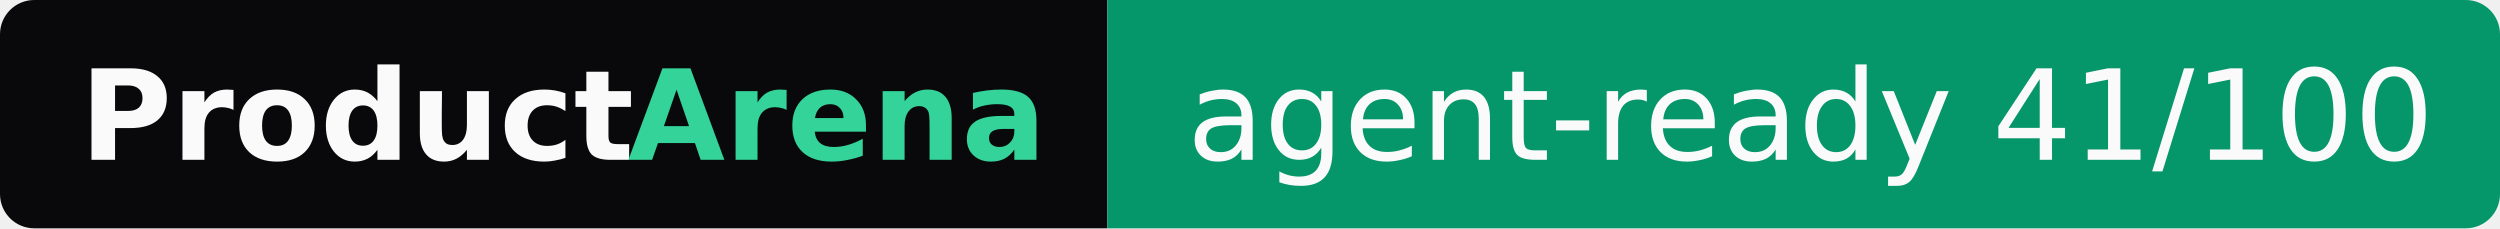
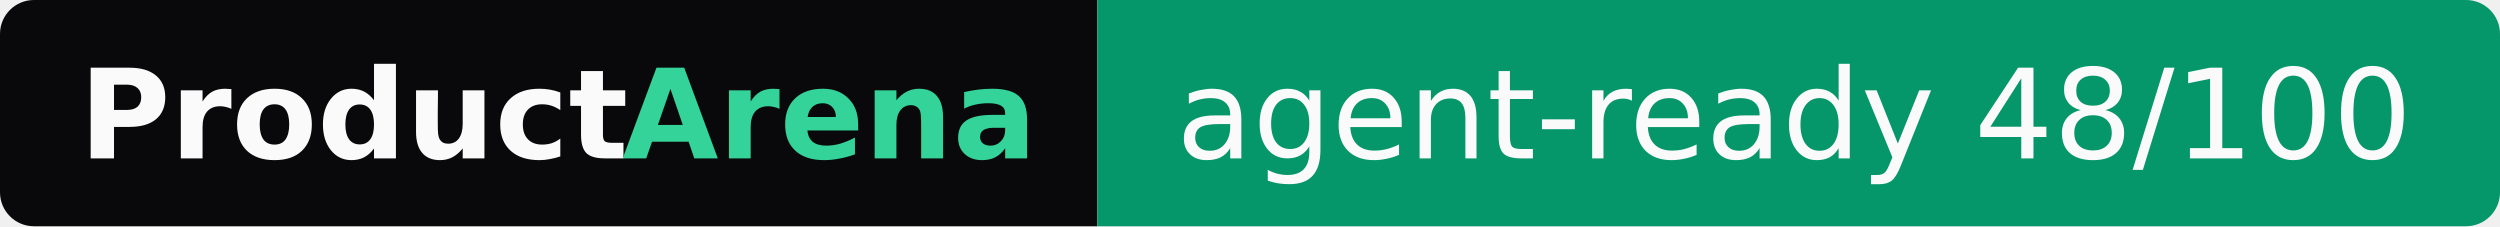
- <svg xmlns="http://www.w3.org/2000/svg" width="219" height="20" role="img" aria-label="ProductArena: agent-ready 41/100">
+ <svg xmlns="http://www.w3.org/2000/svg" width="221" height="20" role="img" aria-label="ProductArena: agent-ready 48/100">
  <clipPath id="r">
-     <rect width="219" height="20" rx="3" fill="#fff" />
+     <rect width="221" height="20" rx="3" fill="#fff" />
  </clipPath>
  <g clip-path="url(#r)">
    <rect width="97" height="20" fill="#09090b" />
-     <rect x="97" width="122" height="20" fill="#059669" />
+     <rect x="97" width="124" height="20" fill="#059669" />
  </g>
  <g font-family="Verdana,Geneva,DejaVu Sans,sans-serif" font-size="11">
    <text x="7" y="14" textLength="48" font-weight="bold" fill="#fafafa">Product</text>
    <text x="55" y="14" textLength="35" font-weight="bold" fill="#34d399">Arena</text>
-     <text x="104" y="14" textLength="108" fill="#fafafa">agent-ready 41/100</text>
+     <text x="104" y="14" textLength="110" fill="#fafafa">agent-ready 48/100</text>
  </g>
</svg>
